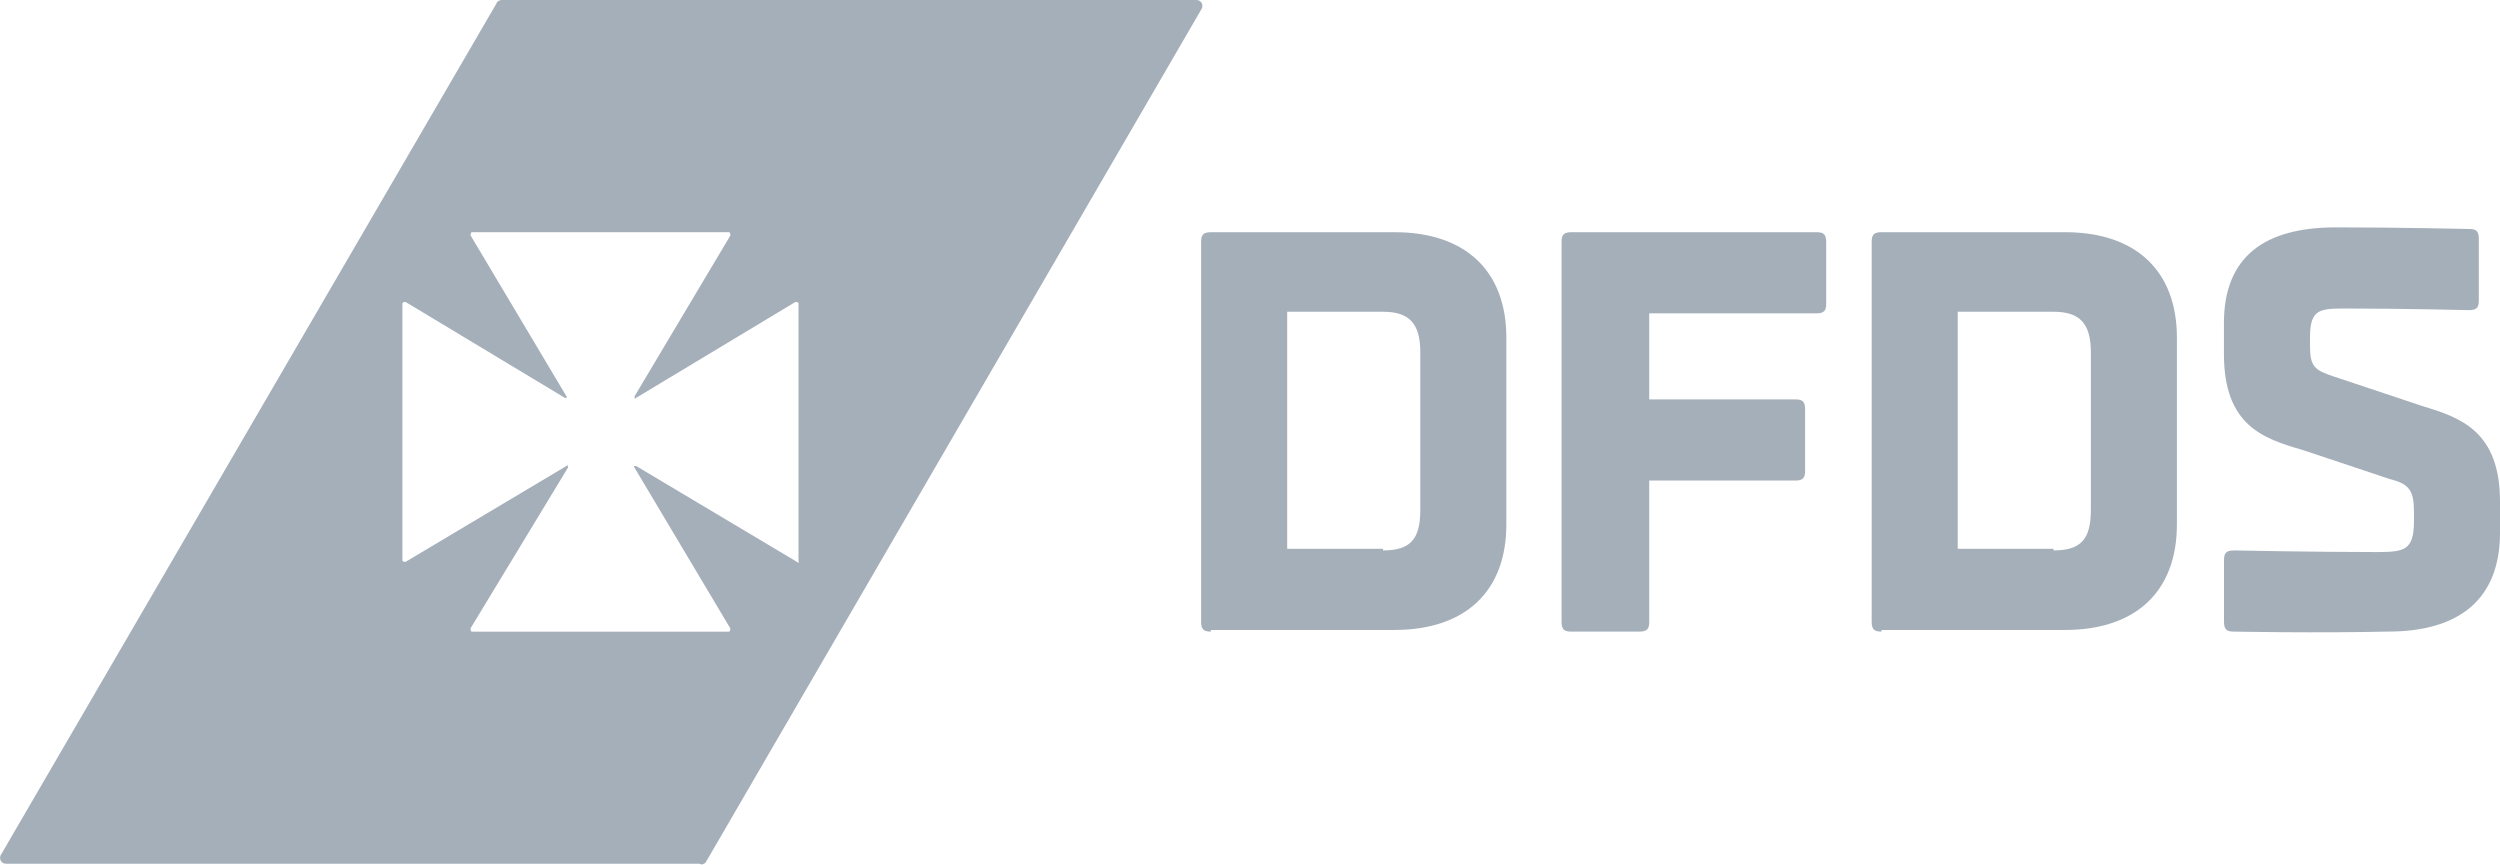
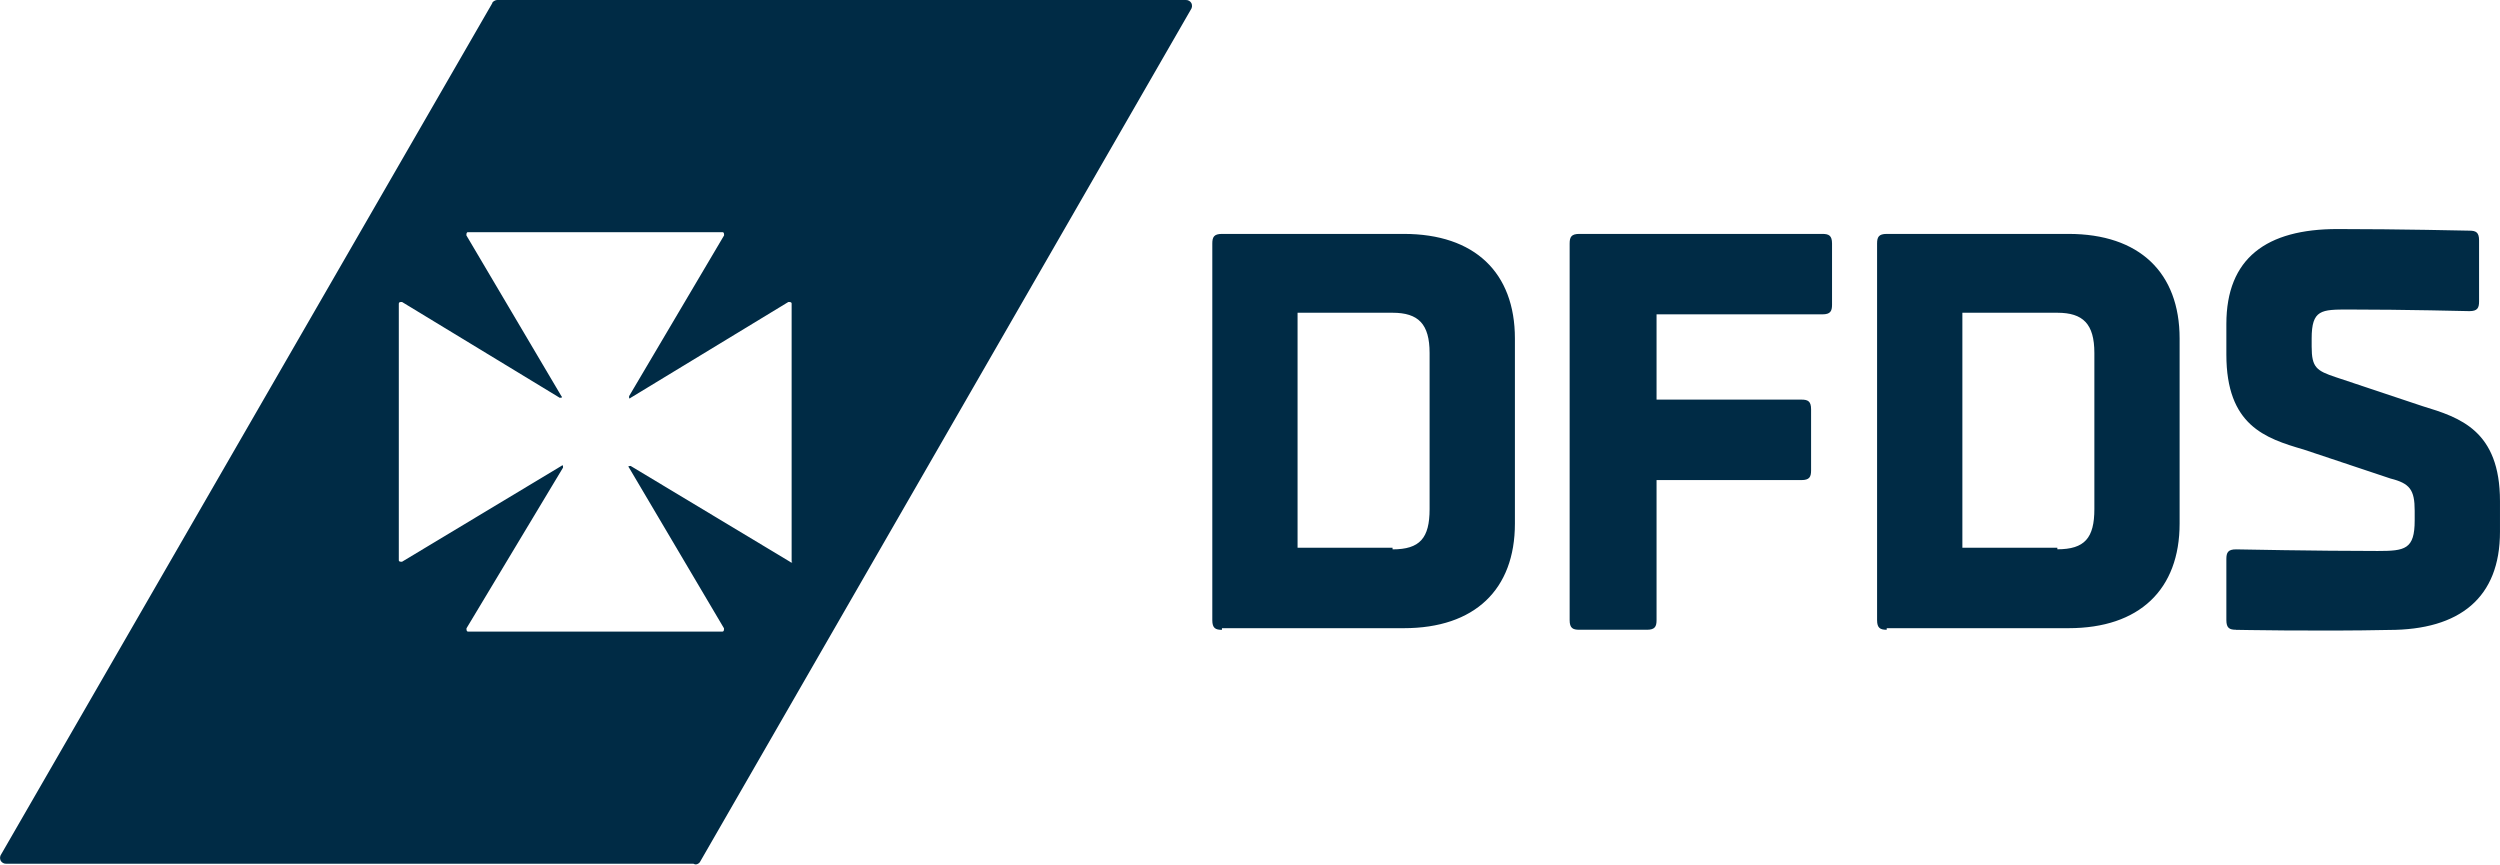
- <svg xmlns="http://www.w3.org/2000/svg" width="137.808" height="47.651" viewBox="0 0 137.808 47.651">
-   <g id="dfds-vector-logo" transform="translate(-0.02 -0.399)">
-     <path id="Path_37" data-name="Path 37" d="M74.537,36.685c-.358,0-.537-.089-.537-.537V15.205c0-.358.09-.537.537-.537H84.65c3.938,0,6.175,2.148,6.175,5.817V30.778c0,3.669-2.237,5.817-6.175,5.817H74.537Zm9.487-4.475c1.521,0,2.058-.626,2.058-2.237V21.291c0-1.611-.626-2.237-2.058-2.237h-5.28V32.12h5.28ZM98.7,36.148c0,.358-.09.537-.537.537H94.405c-.358,0-.537-.089-.537-.537V15.205c0-.358.09-.537.537-.537h13.514c.358,0,.537.089.537.537v3.4c0,.358-.09.537-.537.537H98.7v4.743h8.055c.358,0,.537.09.537.537v3.4c0,.358-.09.537-.537.537H98.7Zm12.8.537c-.358,0-.537-.089-.537-.537V15.205c0-.358.089-.537.537-.537h10.113c3.938,0,6.175,2.148,6.175,5.817V30.778c0,3.669-2.237,5.817-6.175,5.817H111.5Zm9.487-4.475c1.521,0,2.058-.626,2.058-2.237V21.291c0-1.611-.626-2.237-2.058-2.237h-5.28V32.12h5.28Zm9.934,4.475c-.358,0-.537-.089-.537-.537v-3.4c0-.358.09-.537.537-.537,0,0,4.475.089,7.876.089,1.521,0,2.058-.089,2.058-1.7v-.537c0-1.163-.268-1.521-1.342-1.79l-4.833-1.611c-2.148-.626-4.3-1.342-4.3-5.28v-1.7c0-3.669,2.237-5.28,6.175-5.28,3.4,0,7.339.089,7.339.089.358,0,.537.089.537.537v3.4c0,.358-.09.537-.537.537,0,0-3.58-.089-6.712-.089-1.521,0-2.058,0-2.058,1.611v.447c0,1.163.268,1.342,1.342,1.7l4.833,1.611c2.058.626,4.3,1.342,4.3,5.28v1.7c0,3.669-2.237,5.459-6.175,5.459C135.485,36.774,130.92,36.685,130.92,36.685Z" transform="translate(-7.77 -1.47)" fill="#a5afba" />
-     <path id="Exclusion_1" data-name="Exclusion 1" d="M1623.712-6977.95a.3.3,0,0,1-.137-.038h-38.215a.339.339,0,0,1-.3-.171.349.349,0,0,1,.035-.364l27.3-46.9c0-.087.175-.18.27-.18h38.3a.34.34,0,0,1,.3.172.35.35,0,0,1-.035.366l-27.3,46.985A.325.325,0,0,1,1623.712-6977.95Zm-7.417-22c.032,0,.032.065.032.127l-5.371,8.86a.241.241,0,0,0,.032.159.077.077,0,0,0,.058.021h14.141c.09,0,.09-.092.09-.18l-5.281-8.86c-.03-.03-.042-.051-.036-.066s.069-.024.126-.024l8.86,5.281a.121.121,0,0,0,.083.04c.026,0,.044-.013.044-.024s-.014-.016-.036-.016v-14.231c0-.088-.091-.088-.18-.088l-8.77,5.279c-.025.024-.044.037-.058.037s-.023-.013-.028-.039a.564.564,0,0,1,0-.086l5.281-8.862a.236.236,0,0,0-.032-.157.078.078,0,0,0-.058-.021h-14.141c-.09,0-.09.091-.09.178l5.281,8.862c.03.03.042.05.036.064s-.069.023-.126.023l-8.77-5.279h-.01c-.093,0-.17.007-.17.088v14.141c0,.09.091.09.18.09l8.86-5.281C1616.262-6999.94,1616.281-6999.952,1616.295-6999.952Z" transform="translate(-1585 7026)" fill="#a5afba" />
+ <svg xmlns="http://www.w3.org/2000/svg" width="137.81" height="47.65" viewBox="0 0 137.81 47.65">
+   <g id="logo" transform="translate(-0.02 -0.399)">
+     <path id="Path_634" data-name="Path 634" d="M74.532,36.493c-.355,0-.532-.089-.532-.532V15.2c0-.355.089-.532.532-.532H84.559c3.9,0,6.122,2.129,6.122,5.767v10.2c0,3.638-2.218,5.767-6.122,5.767H74.532Zm9.405-4.436c1.508,0,2.041-.621,2.041-2.218V21.232c0-1.6-.621-2.218-2.041-2.218H78.7V31.968h5.235Zm14.552,3.9c0,.355-.089.532-.532.532H94.23c-.355,0-.532-.089-.532-.532V15.2c0-.355.089-.532.532-.532h13.4c.355,0,.532.089.532.532V18.57c0,.355-.089.532-.532.532H98.489v4.7h7.986c.355,0,.532.089.532.532v3.372c0,.355-.089.532-.532.532H98.489Zm12.688.532c-.355,0-.532-.089-.532-.532V15.2c0-.355.089-.532.532-.532H121.2c3.9,0,6.122,2.129,6.122,5.767v10.2c0,3.638-2.218,5.767-6.122,5.767H111.177Zm9.405-4.436c1.508,0,2.041-.621,2.041-2.218V21.232c0-1.6-.621-2.218-2.041-2.218h-5.235V31.968h5.235Zm9.849,4.436c-.355,0-.532-.089-.532-.532V32.589c0-.355.089-.532.532-.532,0,0,4.436.089,7.808.089,1.508,0,2.041-.089,2.041-1.686v-.532c0-1.153-.266-1.508-1.331-1.775l-4.791-1.6c-2.129-.621-4.259-1.331-4.259-5.235V19.635c0-3.638,2.218-5.235,6.122-5.235,3.372,0,7.276.089,7.276.089.355,0,.532.089.532.532v3.372c0,.355-.089.532-.532.532,0,0-3.549-.089-6.655-.089-1.508,0-2.041,0-2.041,1.6v.444c0,1.153.266,1.331,1.331,1.686l4.791,1.6c2.041.621,4.259,1.331,4.259,5.235v1.686c0,3.638-2.218,5.412-6.122,5.412C134.957,36.582,130.431,36.493,130.431,36.493Z" transform="translate(-7.153 -1.375)" fill="#002b45" />
+     <path id="Exclusion_4" data-name="Exclusion 4" d="M38.361,47.65a.3.3,0,0,1-.136-.037H.336a.336.336,0,0,1-.3-.172.351.351,0,0,1,.038-.363L27.135.178c0-.089.181-.178.264-.178H65.374a.336.336,0,0,1,.3.171.354.354,0,0,1-.035.366L38.579,47.525A.314.314,0,0,1,38.361,47.65Zm-7.355-22c.031,0,.031.065.031.127l-5.323,8.859c0,.092,0,.179.09.179H39.82c.09,0,.09-.088.09-.179l-5.236-8.859c-.029-.031-.041-.053-.034-.067s.068-.025.124-.025l8.784,5.282a.117.117,0,0,0,.083.04c.025,0,.043-.012.043-.024s-.013-.017-.036-.017V16.737c0-.091-.091-.091-.18-.091l-8.694,5.282c-.024.025-.044.037-.058.037s-.023-.013-.028-.04a.616.616,0,0,1,0-.088l5.236-8.86c0-.088,0-.179-.09-.179H25.8c-.09,0-.09.091-.09.179l5.236,8.86c.029.03.041.052.034.066s-.068.025-.125.025l-8.694-5.282h-.009c-.095,0-.168.007-.168.091V30.879c0,.087.086.087.177.087l8.784-5.282C30.974,25.66,30.992,25.648,31.006,25.648Z" transform="translate(0.02 0.399)" fill="#002b45" />
  </g>
</svg>
